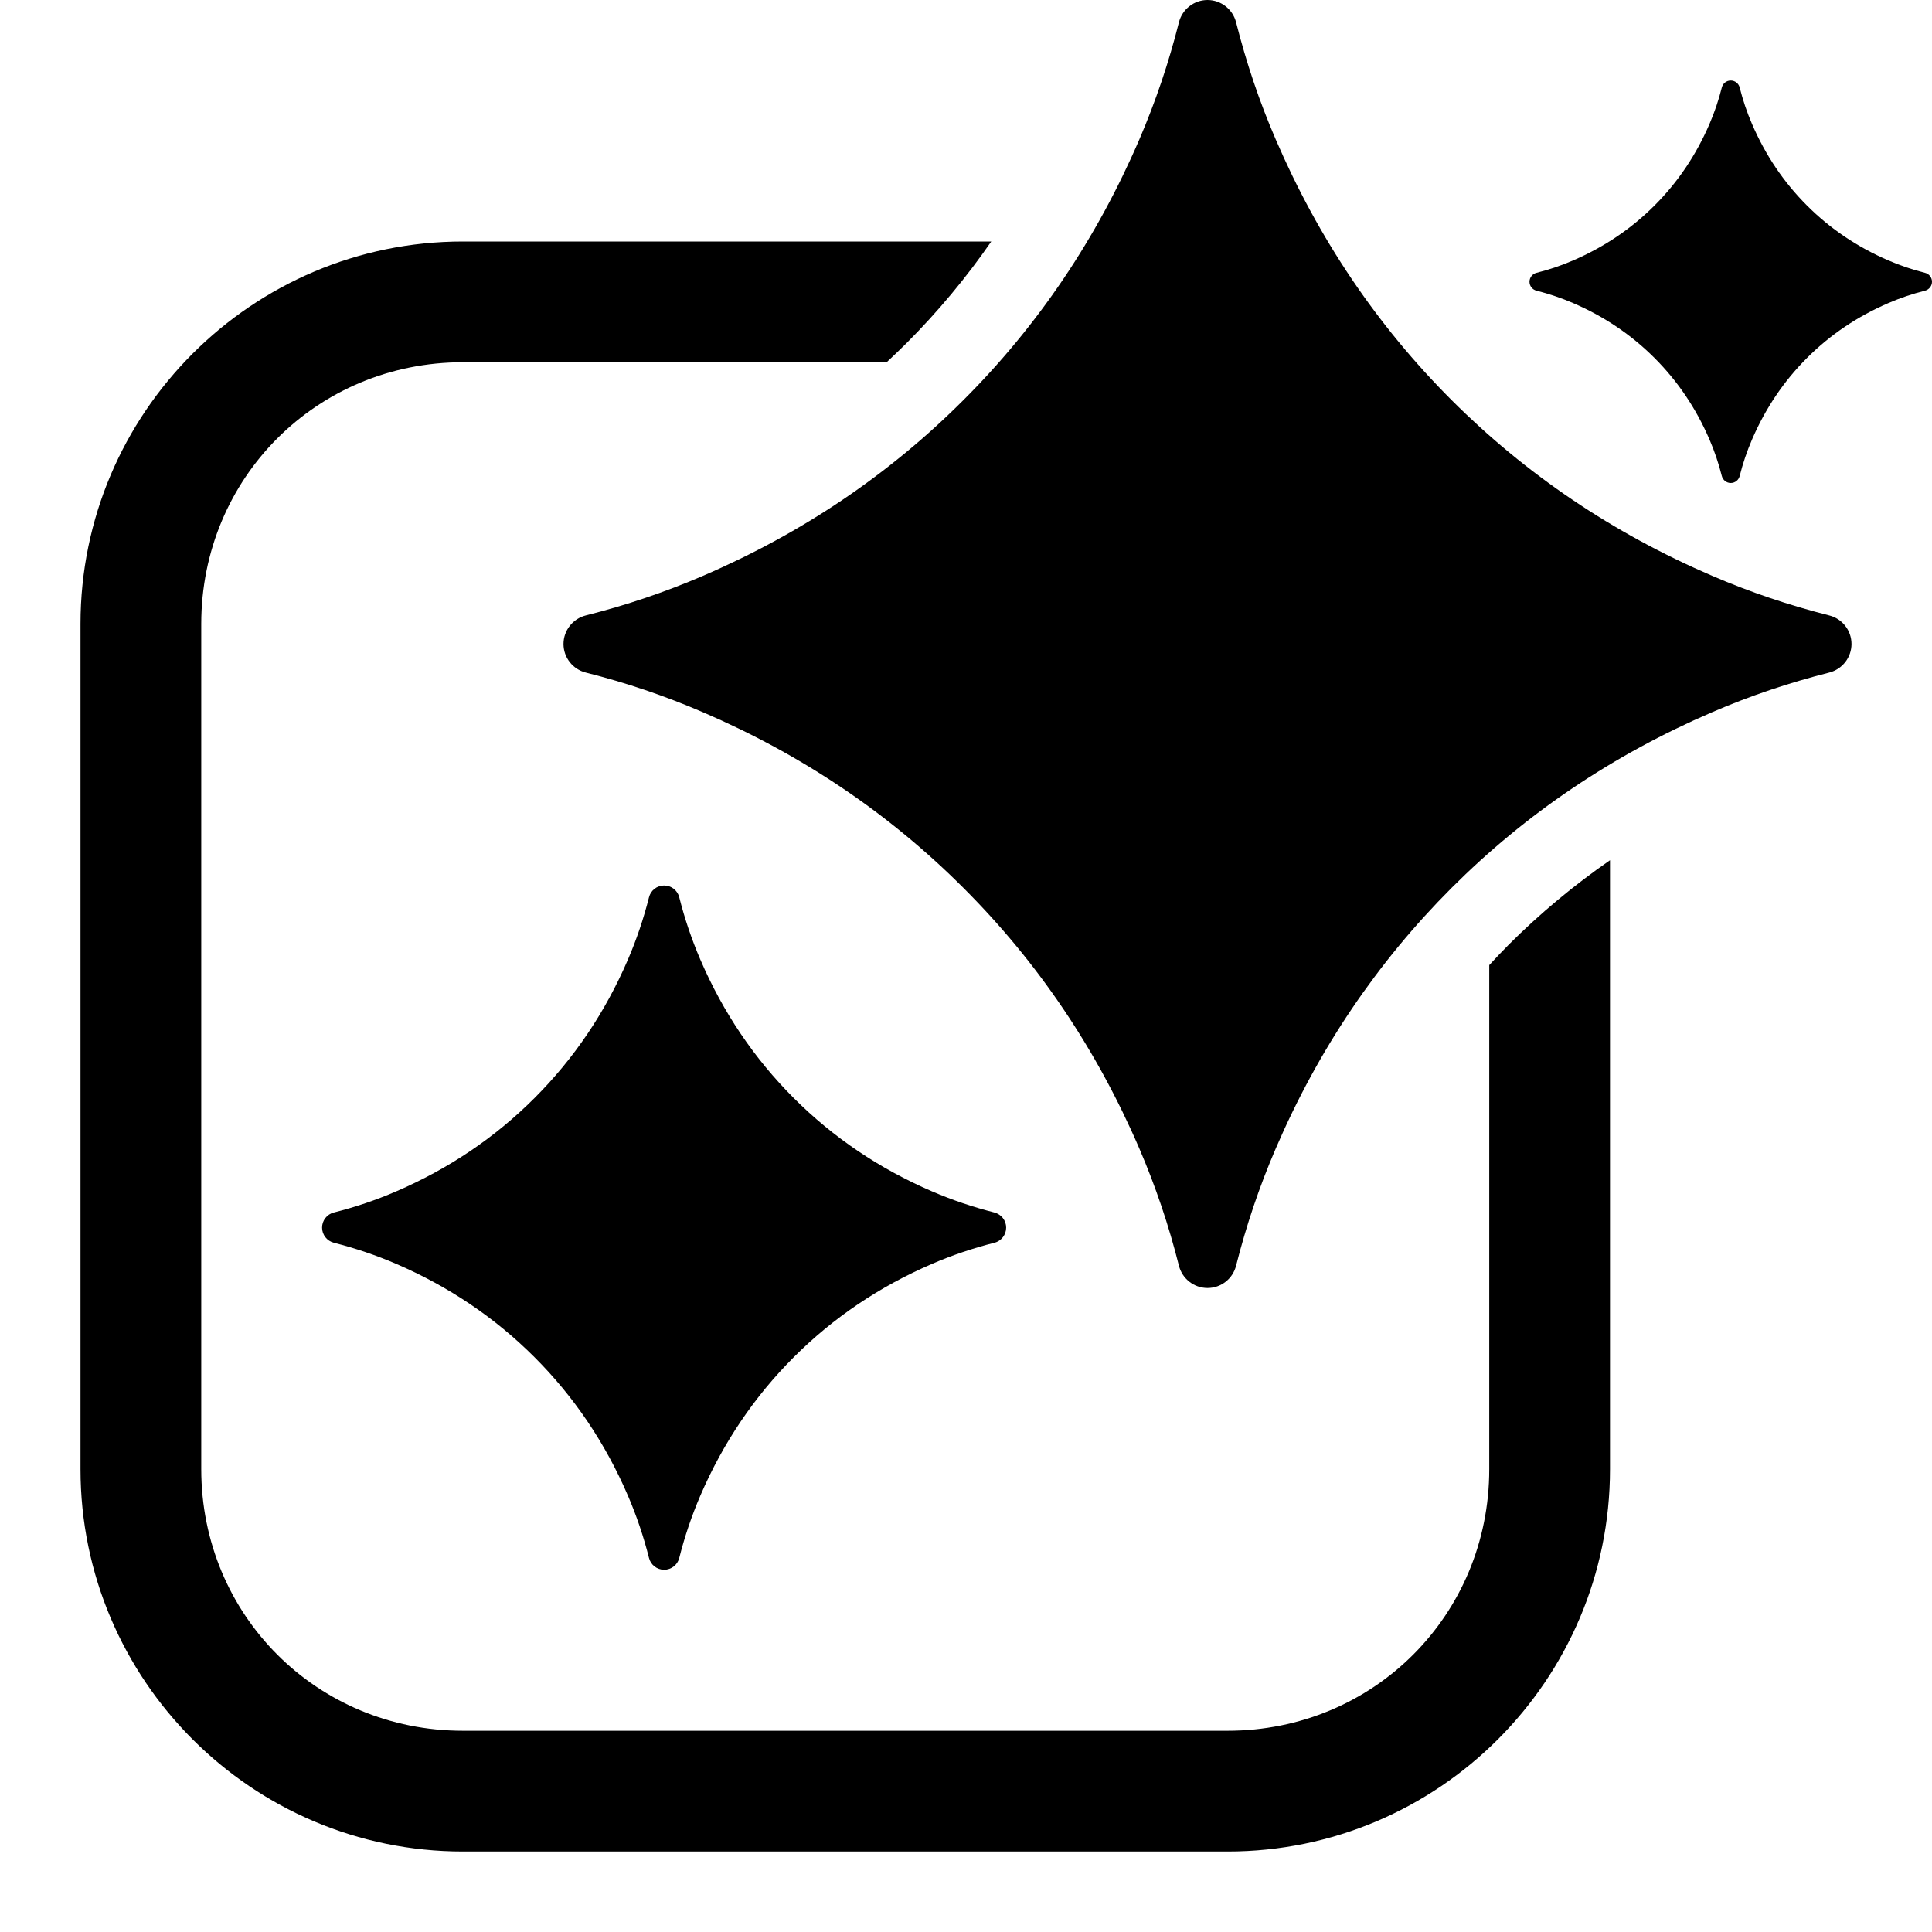
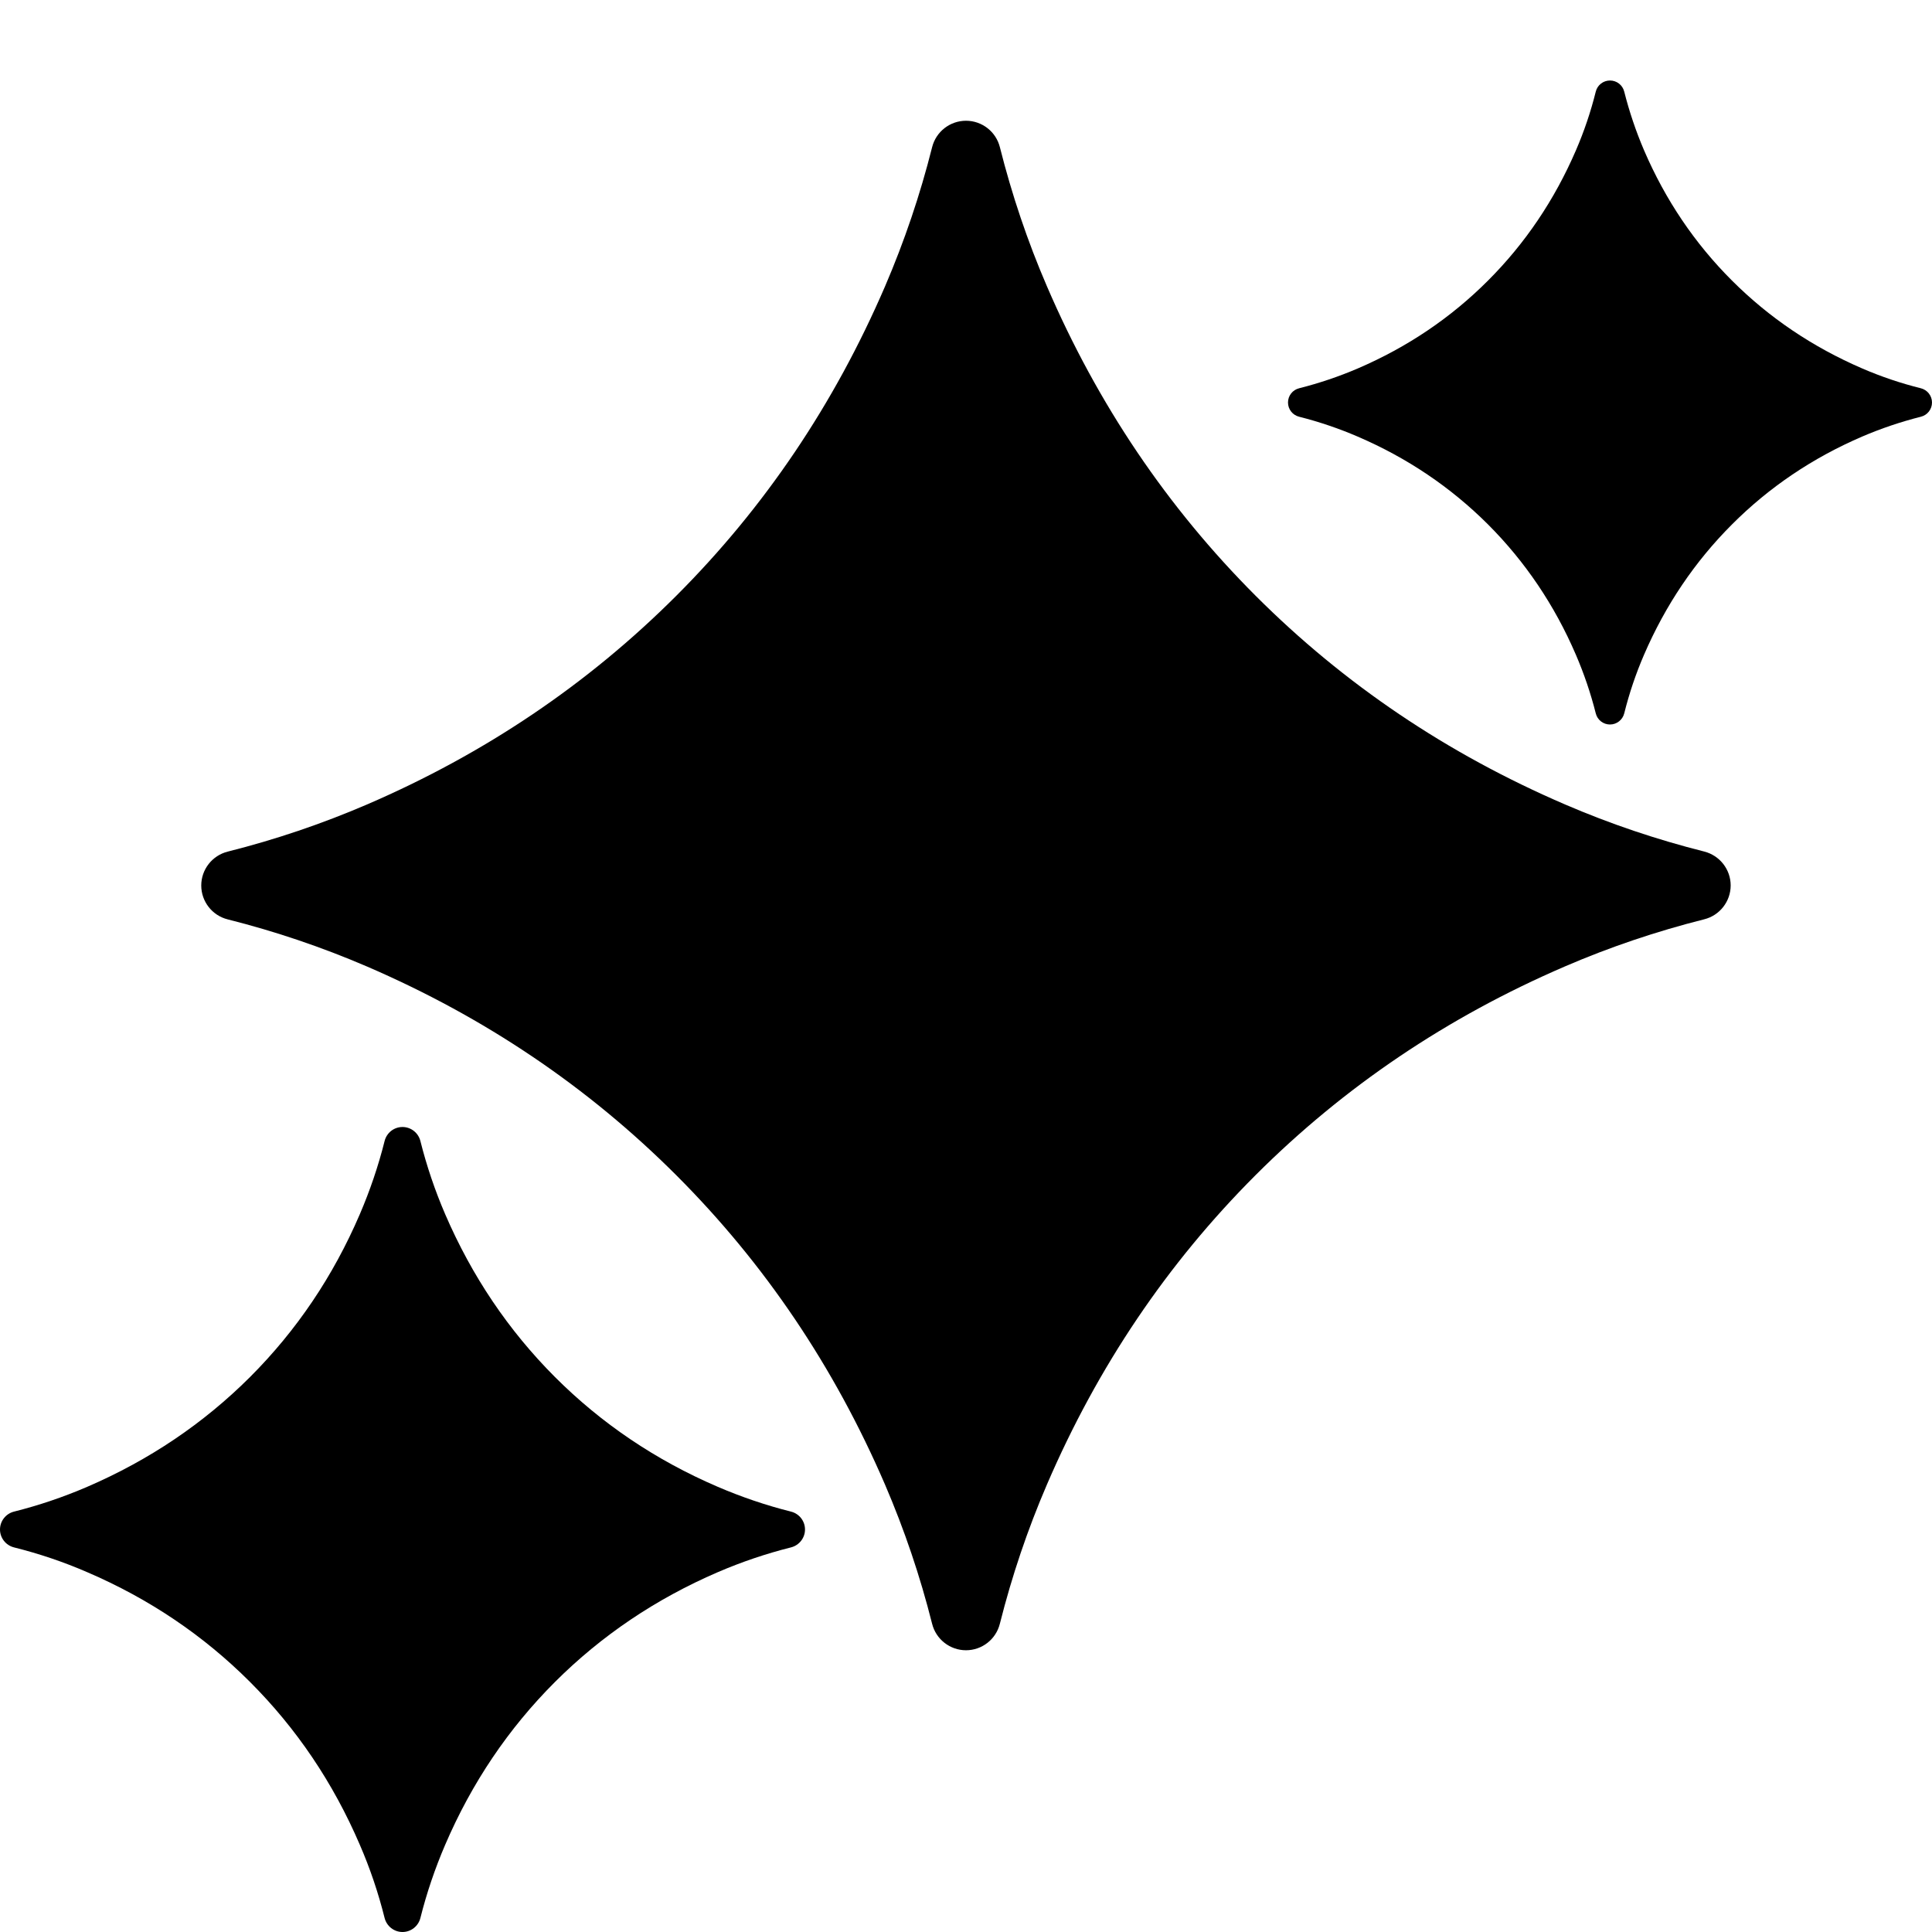
<svg xmlns="http://www.w3.org/2000/svg" width="24" height="24" fill="none" version="1.1" viewBox="0 0 24 24" id="svg387">
  <defs id="defs391" />
-   <path d="m 15,3e-7 c 0.168,0 0.314,0.115 0.355,0.277 0.126,0.498 0.289,0.984 0.493,1.456 0.531,1.233 1.259,2.312 2.183,3.236 0.925,0.924 2.003,1.653 3.236,2.183 0.473,0.204 0.958,0.367 1.456,0.493 0.163,0.041 0.277,0.187 0.277,0.355 0,0.168 -0.115,0.314 -0.277,0.355 -0.498,0.126 -0.984,0.289 -1.456,0.493 -1.233,0.531 -2.312,1.259 -3.236,2.183 -0.924,0.925 -1.653,2.003 -2.183,3.236 -0.204,0.473 -0.367,0.958 -0.493,1.456 -0.041,0.163 -0.187,0.277 -0.355,0.277 -0.168,-2.2e-5 -0.314,-0.115 -0.355,-0.277 C 14.52,15.225 14.356,14.739 14.153,14.267 13.622,13.034 12.894,11.955 11.969,11.031 11.045,10.106 9.966,9.378 8.733,8.848 8.26,8.644 7.775,8.48 7.277,8.355 7.115,8.314 7,8.168 7,8 7,7.832 7.115,7.686 7.277,7.645 7.775,7.52 8.261,7.356 8.733,7.153 9.966,6.622 11.045,5.894 11.969,4.969 12.894,4.045 13.622,2.966 14.153,1.733 14.356,1.26 14.52,0.775 14.645,0.277 14.686,0.115 14.832,2.3e-5 15,3e-7 Z" fill="#000" id="path385" style="fill:#000000;fill-opacity:1;stroke-width:1" />
-   <path id="rect1" style="fill:#000000;stroke-miterlimit:10" d="M 5.75,3 C 3.131,3 1,5.131 1,7.75 v 10.5 C 1,20.869 3.131,23 5.75,23 h 9.5 C 17.869,23 20,20.869 20,18.25 v -7.564 c -0.451,0.313 -0.871,0.662 -1.262,1.053 -0.082,0.082 -0.16,0.166 -0.238,0.25 V 18.25 c 0,1.813 -1.437,3.25 -3.25,3.25 H 5.75 C 3.937,21.5 2.5,20.063 2.5,18.25 V 7.75 C 2.5,5.937 3.937,4.5 5.75,4.5 h 5.264 C 11.098,4.422 11.18,4.343 11.262,4.262 11.652,3.871 12.002,3.451 12.314,3 Z" />
-   <path d="m 21.5,1 c 0.052,0 0.098,0.036 0.111,0.087 0.039,0.156 0.09,0.307 0.154,0.455 0.166,0.385 0.393,0.722 0.682,1.011 0.289,0.289 0.626,0.516 1.011,0.682 0.148,0.064 0.299,0.115 0.455,0.154 0.051,0.013 0.087,0.058 0.087,0.111 0,0.052 -0.036,0.098 -0.087,0.111 -0.156,0.039 -0.307,0.09 -0.455,0.154 -0.385,0.166 -0.722,0.393 -1.011,0.682 -0.289,0.289 -0.516,0.626 -0.682,1.011 -0.064,0.148 -0.115,0.299 -0.154,0.455 -0.013,0.051 -0.058,0.087 -0.111,0.087 -0.052,-7.5e-6 -0.098,-0.036 -0.111,-0.087 C 21.35,5.758 21.299,5.606 21.235,5.458 21.069,5.073 20.842,4.736 20.553,4.447 20.264,4.158 19.927,3.931 19.542,3.765 19.394,3.701 19.242,3.65 19.087,3.611 c -0.051,-0.013 -0.087,-0.058 -0.087,-0.111 7e-6,-0.052 0.036,-0.098 0.087,-0.111 0.156,-0.039 0.307,-0.09 0.455,-0.154 0.385,-0.166 0.722,-0.393 1.011,-0.682 0.289,-0.289 0.516,-0.626 0.682,-1.011 0.064,-0.148 0.115,-0.299 0.154,-0.455 0.013,-0.051 0.058,-0.087 0.111,-0.087 z" fill="#000" id="path385-9" style="fill:#000000;fill-opacity:1;stroke-width:1" />
-   <path d="m 8.25,11 c 0.089,0 0.167,0.061 0.188,0.147 0.067,0.265 0.154,0.523 0.262,0.774 0.282,0.655 0.669,1.228 1.16,1.719 0.491,0.491 1.064,0.878 1.719,1.16 0.251,0.108 0.509,0.195 0.773,0.262 0.086,0.022 0.147,0.099 0.147,0.188 0,0.089 -0.061,0.167 -0.147,0.188 -0.264,0.067 -0.523,0.154 -0.773,0.262 -0.655,0.282 -1.228,0.669 -1.719,1.16 C 9.369,17.351 8.982,17.924 8.7,18.579 8.592,18.83 8.505,19.088 8.438,19.353 8.417,19.439 8.339,19.5 8.25,19.5 8.161,19.5 8.083,19.439 8.062,19.353 7.995,19.088 7.908,18.83 7.8,18.579 7.518,17.924 7.131,17.351 6.64,16.86 6.149,16.369 5.576,15.982 4.921,15.7 c -0.251,-0.108 -0.509,-0.195 -0.773,-0.262 -0.086,-0.022 -0.147,-0.099 -0.147,-0.188 9.6e-6,-0.089 0.061,-0.167 0.147,-0.188 0.265,-0.067 0.523,-0.154 0.773,-0.262 C 5.576,14.518 6.149,14.131 6.64,13.64 7.131,13.149 7.518,12.576 7.8,11.921 7.908,11.67 7.995,11.412 8.062,11.147 8.083,11.061 8.161,11 8.25,11 Z" fill="#000" id="path385-9-5" style="fill:#000000;fill-opacity:1;stroke-width:1" />
+   <path d="m 12,1.5 c 0.199,0 0.373,0.136 0.421,0.329 0.149,0.591 0.343,1.168 0.585,1.729 0.63,1.464 1.495,2.745 2.592,3.843 1.098,1.098 2.379,1.962 3.843,2.592 0.562,0.242 1.138,0.436 1.729,0.585 0.193,0.049 0.329,0.222 0.329,0.421 0,0.199 -0.136,0.373 -0.329,0.421 -0.591,0.149 -1.168,0.343 -1.729,0.585 -1.464,0.63 -2.745,1.495 -3.843,2.592 -1.098,1.098 -1.962,2.379 -2.592,3.843 -0.242,0.562 -0.436,1.138 -0.585,1.729 C 12.373,20.364 12.199,20.5 12,20.5 11.801,20.5 11.627,20.364 11.579,20.171 11.43,19.579 11.235,19.003 10.994,18.442 10.363,16.978 9.499,15.697 8.401,14.599 7.303,13.501 6.022,12.637 4.558,12.006 3.997,11.765 3.421,11.57 2.829,11.421 2.636,11.373 2.5,11.199 2.5,11 2.5,10.801 2.636,10.627 2.829,10.579 3.421,10.43 3.997,10.235 4.558,9.994 6.022,9.363 7.303,8.499 8.401,7.401 9.499,6.303 10.363,5.022 10.994,3.558 11.235,2.997 11.43,2.421 11.579,1.829 11.627,1.636 11.801,1.5 12,1.5 Z" fill="#000" id="path385" style="fill:#000000;fill-opacity:1;stroke-width:1.188" />
+   <path d="m 20,1 c 0.084,0 0.157,0.057 0.177,0.139 0.063,0.249 0.145,0.492 0.246,0.728 0.265,0.616 0.629,1.156 1.092,1.618 0.462,0.462 1.002,0.826 1.618,1.092 0.236,0.102 0.479,0.184 0.728,0.246 0.081,0.02 0.139,0.093 0.139,0.177 0,0.084 -0.057,0.157 -0.139,0.177 -0.249,0.063 -0.492,0.145 -0.728,0.246 -0.616,0.265 -1.156,0.629 -1.618,1.092 -0.462,0.462 -0.826,1.002 -1.092,1.618 -0.102,0.236 -0.184,0.479 -0.246,0.728 -0.02,0.081 -0.093,0.139 -0.177,0.139 -0.084,-1.2e-5 -0.157,-0.057 -0.177,-0.139 C 19.76,8.612 19.678,8.37 19.576,8.133 19.311,7.517 18.947,6.978 18.485,6.515 18.022,6.053 17.483,5.689 16.867,5.424 16.63,5.322 16.388,5.24 16.139,5.177 16.057,5.157 16,5.084 16,5 c 1.1e-5,-0.084 0.057,-0.157 0.139,-0.177 0.249,-0.063 0.492,-0.145 0.728,-0.246 0.616,-0.265 1.156,-0.629 1.618,-1.092 0.462,-0.462 0.826,-1.002 1.092,-1.618 0.102,-0.236 0.184,-0.479 0.246,-0.728 C 19.843,1.057 19.916,1 20,1 Z" fill="#000" id="path385-9" style="fill:#000000;fill-opacity:1;stroke-width:1.6" />
+   <path d="m 5,14 c 0.105,0 0.196,0.072 0.222,0.173 0.078,0.311 0.181,0.615 0.308,0.91 0.332,0.77 0.787,1.445 1.364,2.023 0.578,0.578 1.252,1.033 2.023,1.364 0.296,0.127 0.599,0.23 0.91,0.308 0.102,0.026 0.173,0.117 0.173,0.222 0,0.105 -0.072,0.196 -0.173,0.222 -0.311,0.078 -0.615,0.181 -0.91,0.308 -0.77,0.332 -1.445,0.787 -2.023,1.364 -0.578,0.578 -1.033,1.252 -1.364,2.023 -0.127,0.296 -0.23,0.599 -0.308,0.91 C 5.196,23.928 5.105,24 5,24 4.895,24 4.804,23.928 4.778,23.827 4.7,23.515 4.598,23.212 4.47,22.917 4.139,22.146 3.684,21.472 3.106,20.894 2.528,20.316 1.854,19.861 1.083,19.53 0.788,19.402 0.485,19.3 0.173,19.222 0.072,19.196 1e-7,19.105 1e-7,19 c 1.14e-5,-0.105 0.072,-0.196 0.173,-0.222 0.311,-0.078 0.615,-0.181 0.91,-0.308 0.77,-0.332 1.445,-0.787 2.023,-1.364 0.578,-0.578 1.033,-1.252 1.364,-2.023 0.127,-0.296 0.23,-0.599 0.308,-0.91 0.026,-0.102 0.117,-0.173 0.222,-0.173 z" fill="#000" id="path385-9-5" style="fill:#000000;fill-opacity:1;stroke-width:1.176" />
</svg>
